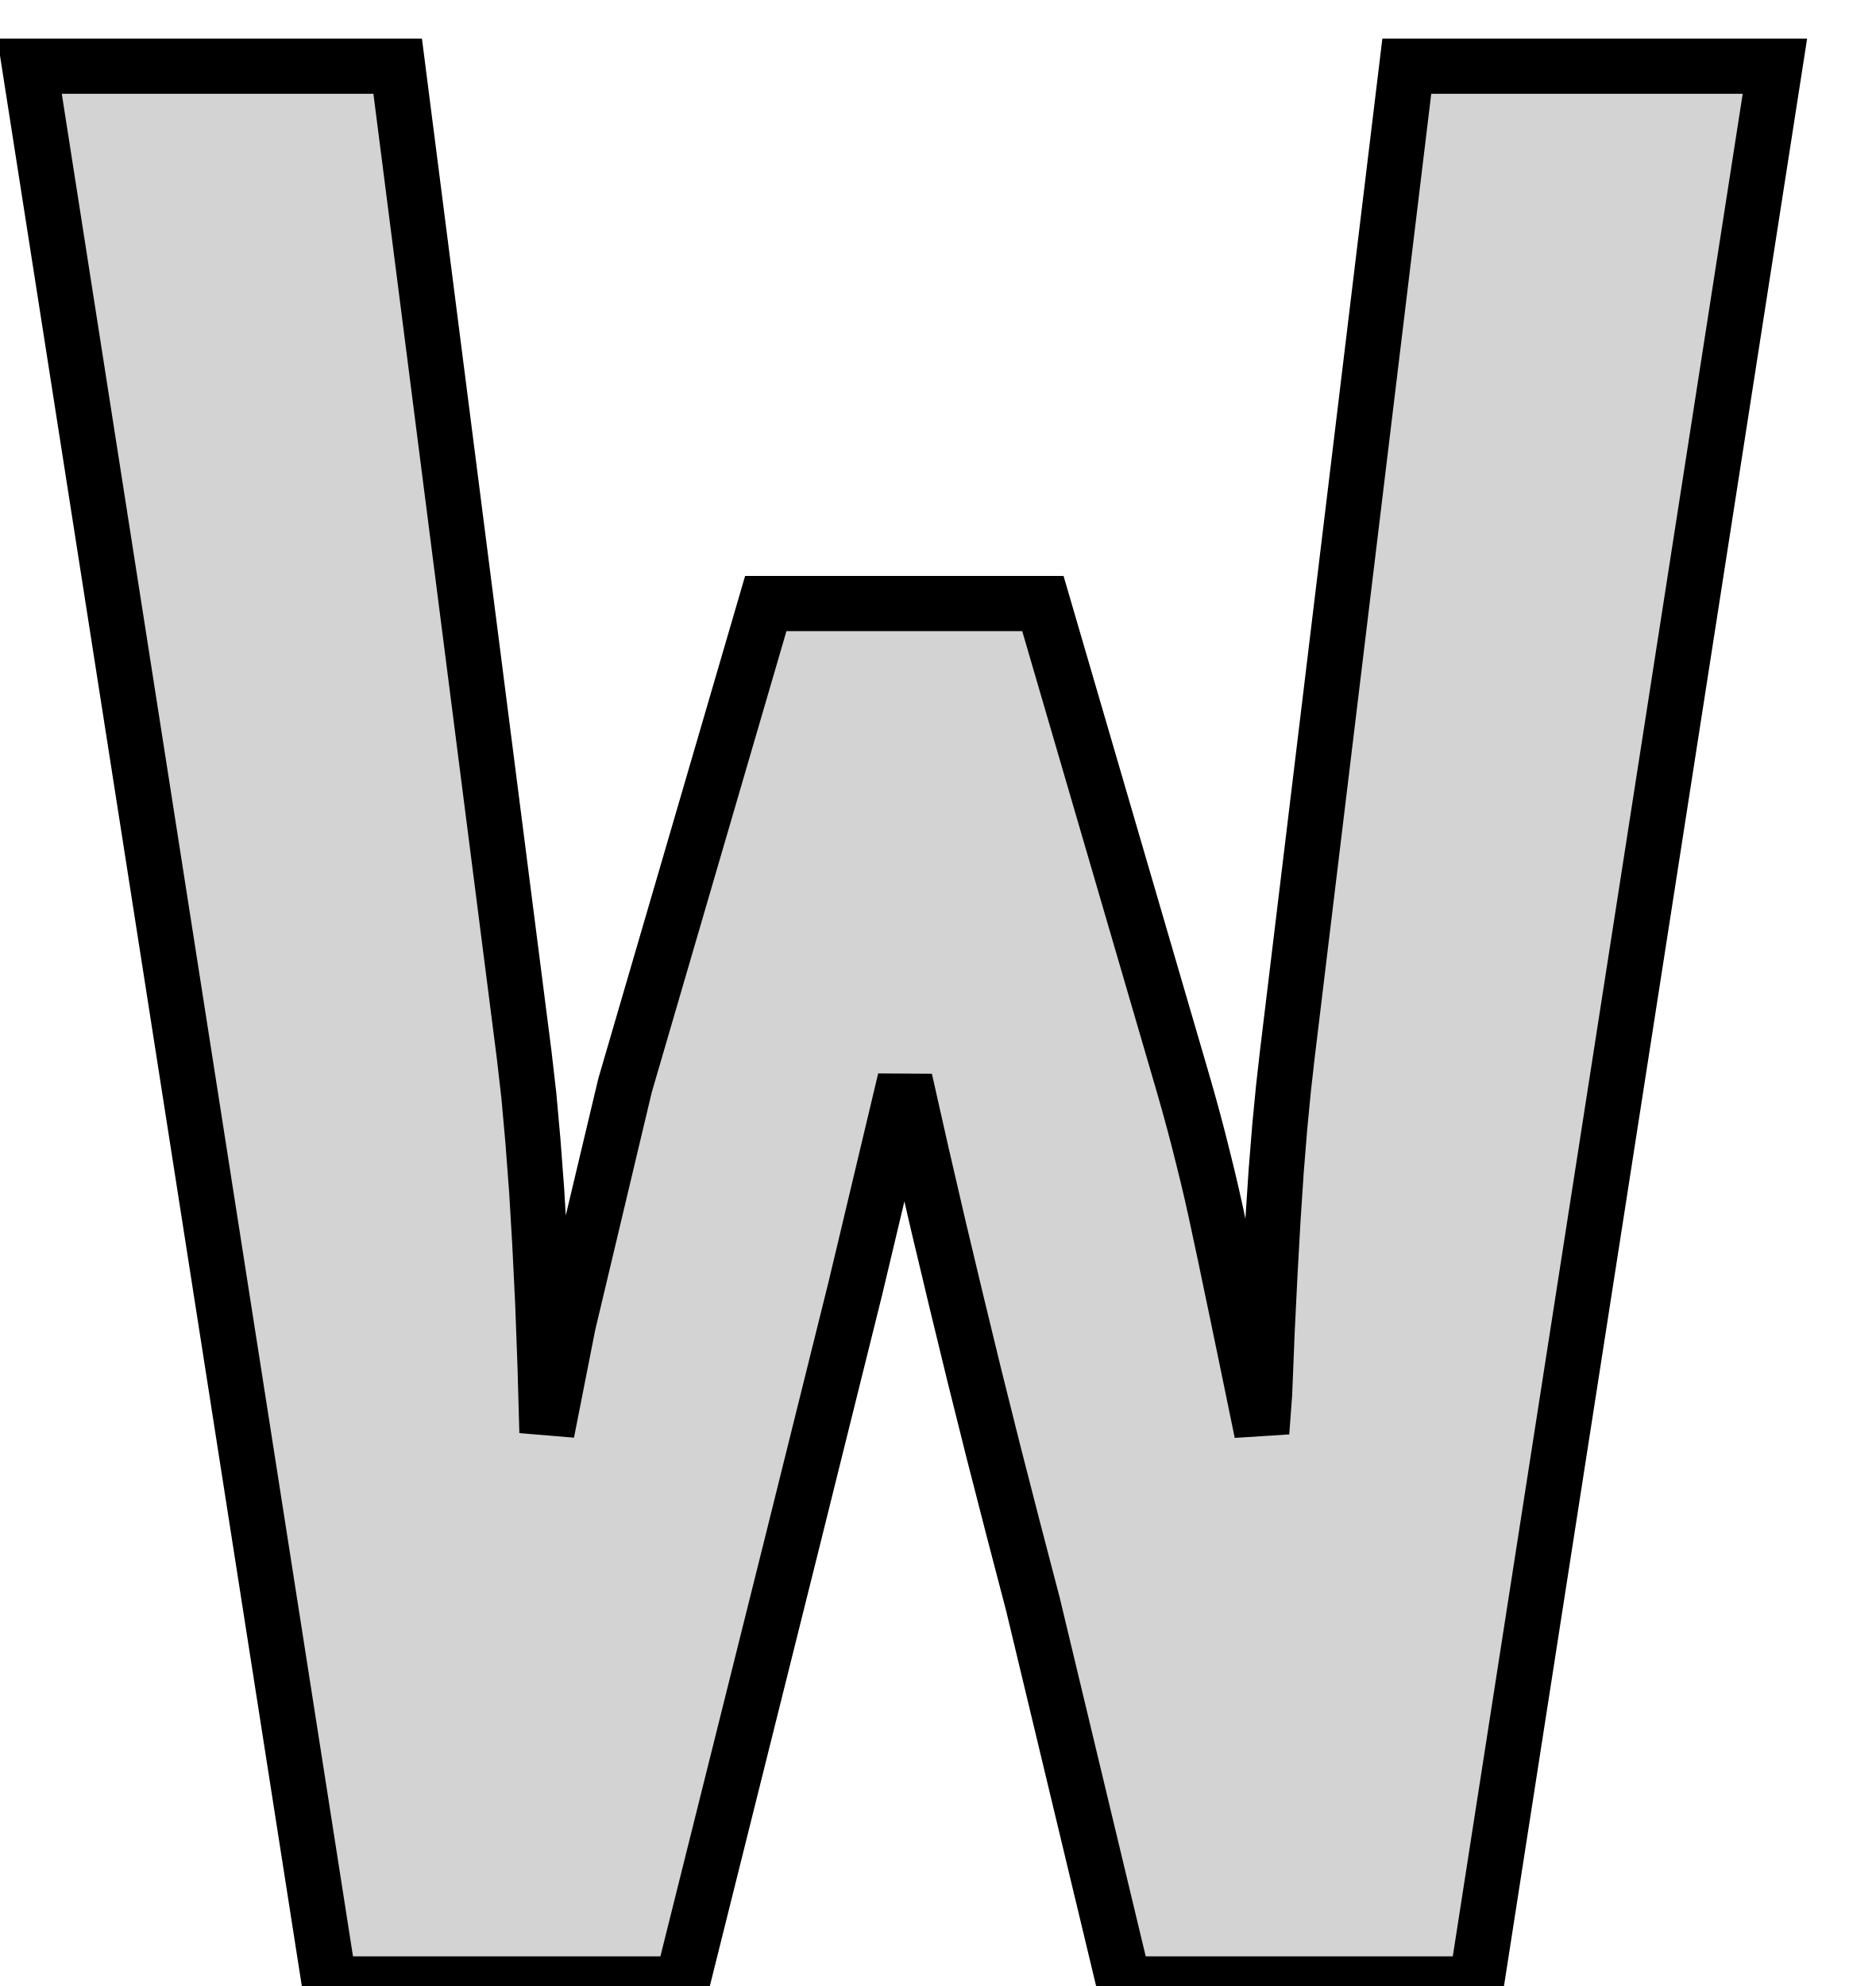
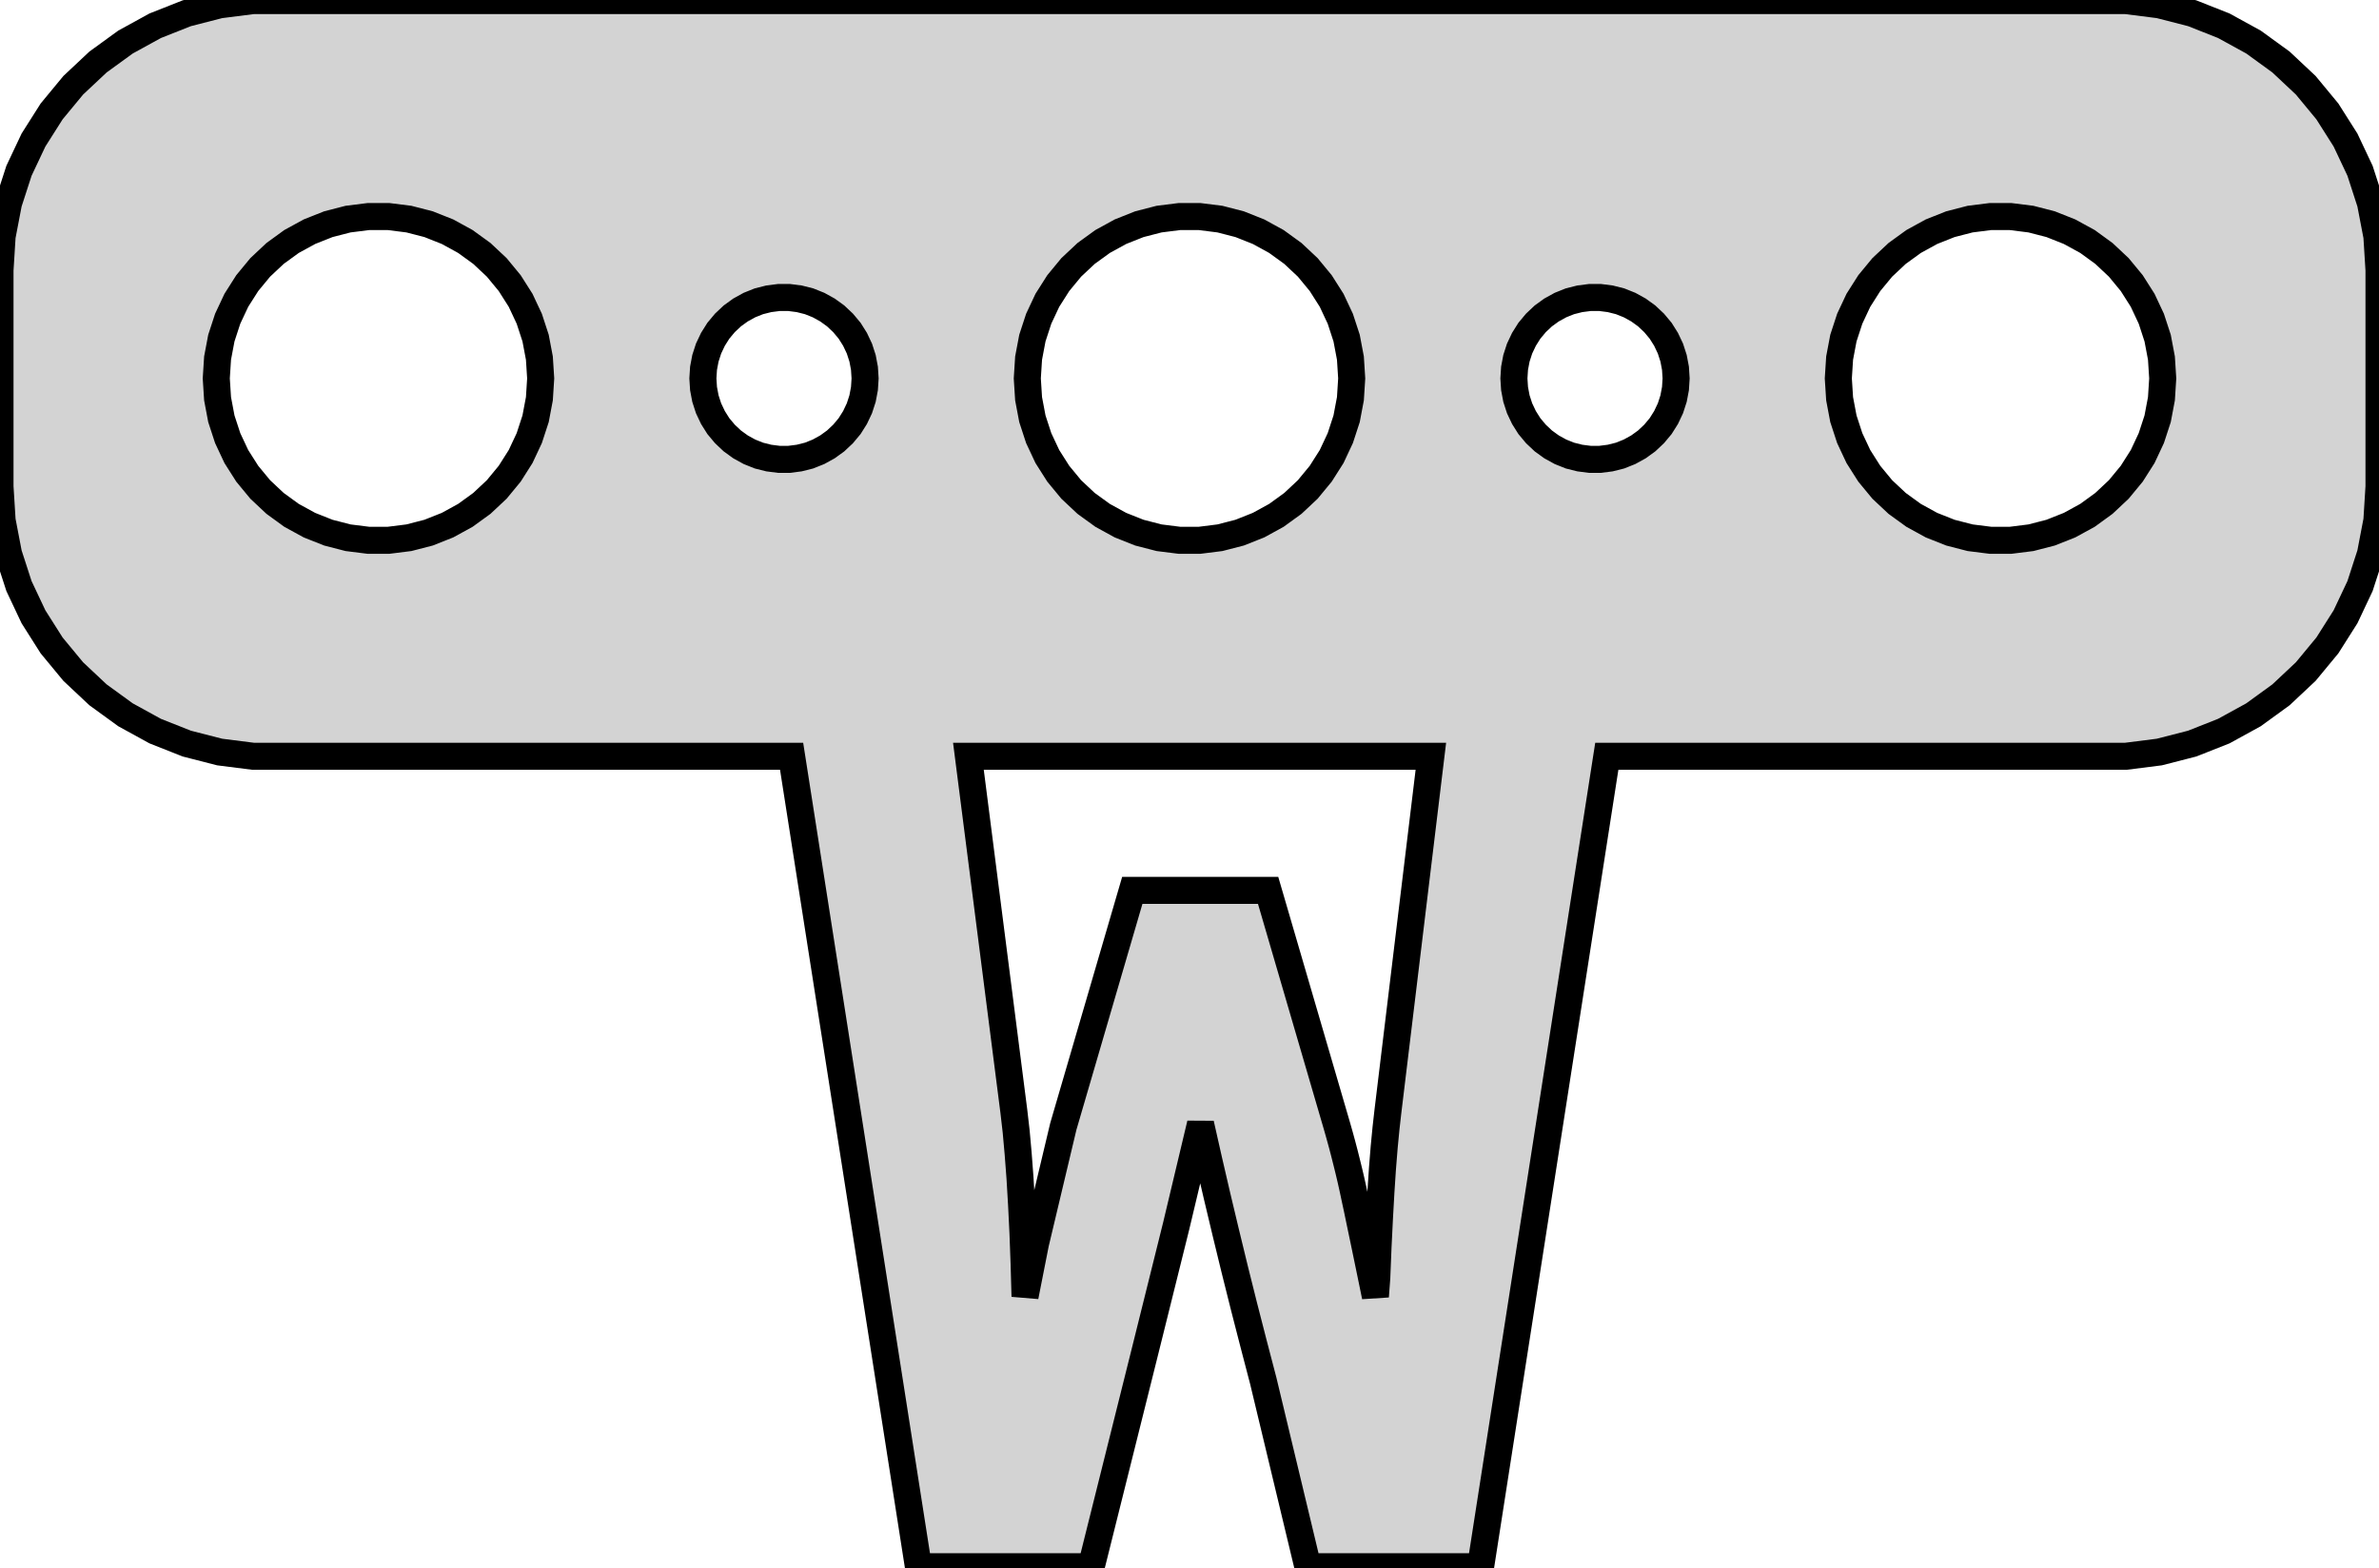
- <svg xmlns="http://www.w3.org/2000/svg" width="17mm" height="18mm" viewBox="-8 4 17 18" version="1.1">
-   <path d=" M -0.814,17.961 L -0.247,15.681 L 0.204,13.787 L 0.354,14.452 L 0.509,15.121 L 0.67,15.796  L 0.835,16.475 L 1.006,17.159 L 1.183,17.848 L 1.364,18.541 L 2.189,21.981 L 5.384,21.981  L 8.09,4.6 L 4.753,4.6 L 3.67,13.555 L 3.635,13.864 L 3.601,14.216 L 3.569,14.613  L 3.54,15.053 L 3.513,15.536 L 3.487,16.063 L 3.464,16.634 L 3.438,16.982 L 3.357,16.588  L 3.283,16.23 L 3.216,15.907 L 3.156,15.621 L 3.104,15.371 L 3.058,15.157 L 3.02,14.979  L 2.984,14.818 L 2.946,14.657 L 2.906,14.495 L 2.865,14.332 L 2.822,14.168 L 2.777,14.004  L 2.73,13.838 L 1.454,9.47 L -1.058,9.47 L -2.334,13.838 L -2.849,16.003 L -3.042,16.982  L -3.059,16.376 L -3.08,15.808 L -3.106,15.28 L -3.135,14.79 L -3.169,14.34 L -3.206,13.928  L -3.249,13.555 L -4.395,4.6 L -7.732,4.6 L -5.014,21.981 L -1.818,21.981 z " stroke="black" fill="lightgray" stroke-width="0.5" />
+ <svg xmlns="http://www.w3.org/2000/svg" width="44mm" height="29mm" viewBox="-22 -7 44 29" version="1.1">
+   <path d=" M -0.814,17.961 L -0.247,15.681 L 0.204,13.787 L 0.354,14.452 L 0.509,15.121 L 0.67,15.796  L 0.835,16.475 L 1.006,17.159 L 1.183,17.848 L 1.364,18.541 L 2.189,21.981 L 5.384,21.981  L 7.718,6.99 L 17.314,6.99 L 17.937,6.911 L 18.545,6.755 L 19.129,6.524 L 19.679,6.222  L 20.187,5.853 L 20.645,5.423 L 21.045,4.939 L 21.381,4.409 L 21.649,3.841 L 21.843,3.243  L 21.961,2.627 L 22,2 L 22,-2 L 21.961,-2.627 L 21.843,-3.243 L 21.649,-3.841  L 21.381,-4.409 L 21.045,-4.939 L 20.645,-5.423 L 20.187,-5.853 L 19.679,-6.222 L 19.129,-6.524  L 18.545,-6.755 L 17.937,-6.911 L 17.314,-6.99 L -17.314,-6.99 L -17.937,-6.911 L -18.545,-6.755  L -19.129,-6.524 L -19.679,-6.222 L -20.187,-5.853 L -20.645,-5.423 L -21.045,-4.939 L -21.381,-4.409  L -21.649,-3.841 L -21.843,-3.243 L -21.961,-2.627 L -22,-2 L -22,2 L -21.961,2.627  L -21.843,3.243 L -21.649,3.841 L -21.381,4.409 L -21.045,4.939 L -20.645,5.423 L -20.187,5.853  L -19.679,6.222 L -19.129,6.524 L -18.545,6.755 L -17.937,6.911 L -17.314,6.99 L -7.359,6.99  L -5.014,21.981 L -1.818,21.981 z M -15.188,2.994 L -15.562,2.947 L -15.927,2.853 L -16.277,2.714 L -16.608,2.533 L -16.912,2.312  L -17.187,2.054 L -17.427,1.763 L -17.629,1.445 L -17.789,1.104 L -17.906,0.746 L -17.976,0.376  L -18,-0 L -17.976,-0.376 L -17.906,-0.746 L -17.789,-1.104 L -17.629,-1.445 L -17.427,-1.763  L -17.187,-2.054 L -16.912,-2.312 L -16.608,-2.533 L -16.277,-2.714 L -15.927,-2.853 L -15.562,-2.947  L -15.188,-2.994 L -14.812,-2.994 L -14.438,-2.947 L -14.073,-2.853 L -13.723,-2.714 L -13.393,-2.533  L -13.088,-2.312 L -12.813,-2.054 L -12.573,-1.763 L -12.371,-1.445 L -12.211,-1.104 L -12.094,-0.746  L -12.024,-0.376 L -12,-0 L -12.024,0.376 L -12.094,0.746 L -12.211,1.104 L -12.371,1.445  L -12.573,1.763 L -12.813,2.054 L -13.088,2.312 L -13.393,2.533 L -13.723,2.714 L -14.073,2.853  L -14.438,2.947 L -14.812,2.994 z M 14.812,2.994 L 14.438,2.947 L 14.073,2.853 L 13.723,2.714 L 13.393,2.533 L 13.088,2.312  L 12.813,2.054 L 12.573,1.763 L 12.371,1.445 L 12.211,1.104 L 12.094,0.746 L 12.024,0.376  L 12,-0 L 12.024,-0.376 L 12.094,-0.746 L 12.211,-1.104 L 12.371,-1.445 L 12.573,-1.763  L 12.813,-2.054 L 13.088,-2.312 L 13.393,-2.533 L 13.723,-2.714 L 14.073,-2.853 L 14.438,-2.947  L 14.812,-2.994 L 15.188,-2.994 L 15.562,-2.947 L 15.927,-2.853 L 16.277,-2.714 L 16.608,-2.533  L 16.912,-2.312 L 17.187,-2.054 L 17.427,-1.763 L 17.629,-1.445 L 17.789,-1.104 L 17.906,-0.746  L 17.976,-0.376 L 18,-0 L 17.976,0.376 L 17.906,0.746 L 17.789,1.104 L 17.629,1.445  L 17.427,1.763 L 17.187,2.054 L 16.912,2.312 L 16.608,2.533 L 16.277,2.714 L 15.927,2.853  L 15.562,2.947 L 15.188,2.994 z M -0.188,2.994 L -0.562,2.947 L -0.927,2.853 L -1.277,2.714 L -1.607,2.533 L -1.912,2.312  L -2.187,2.054 L -2.427,1.763 L -2.629,1.445 L -2.789,1.104 L -2.906,0.746 L -2.976,0.376  L -3,-0 L -2.976,-0.376 L -2.906,-0.746 L -2.789,-1.104 L -2.629,-1.445 L -2.427,-1.763  L -2.187,-2.054 L -1.912,-2.312 L -1.607,-2.533 L -1.277,-2.714 L -0.927,-2.853 L -0.562,-2.947  L -0.188,-2.994 L 0.188,-2.994 L 0.562,-2.947 L 0.927,-2.853 L 1.277,-2.714 L 1.607,-2.533  L 1.912,-2.312 L 2.187,-2.054 L 2.427,-1.763 L 2.629,-1.445 L 2.789,-1.104 L 2.906,-0.746  L 2.976,-0.376 L 3,-0 L 2.976,0.376 L 2.906,0.746 L 2.789,1.104 L 2.629,1.445  L 2.427,1.763 L 2.187,2.054 L 1.912,2.312 L 1.607,2.533 L 1.277,2.714 L 0.927,2.853  L 0.562,2.947 L 0.188,2.994 z M 7.406,1.497 L 7.219,1.473 L 7.036,1.427 L 6.861,1.357 L 6.696,1.266 L 6.544,1.156  L 6.407,1.027 L 6.286,0.882 L 6.186,0.723 L 6.105,0.552 L 6.047,0.373 L 6.012,0.188  L 6,-0 L 6.012,-0.188 L 6.047,-0.373 L 6.105,-0.552 L 6.186,-0.723 L 6.286,-0.882  L 6.407,-1.027 L 6.544,-1.156 L 6.696,-1.266 L 6.861,-1.357 L 7.036,-1.427 L 7.219,-1.473  L 7.406,-1.497 L 7.594,-1.497 L 7.781,-1.473 L 7.964,-1.427 L 8.139,-1.357 L 8.304,-1.266  L 8.456,-1.156 L 8.593,-1.027 L 8.714,-0.882 L 8.814,-0.723 L 8.895,-0.552 L 8.953,-0.373  L 8.988,-0.188 L 9,-0 L 8.988,0.188 L 8.953,0.373 L 8.895,0.552 L 8.814,0.723  L 8.714,0.882 L 8.593,1.027 L 8.456,1.156 L 8.304,1.266 L 8.139,1.357 L 7.964,1.427  L 7.781,1.473 L 7.594,1.497 z M -7.594,1.497 L -7.781,1.473 L -7.964,1.427 L -8.139,1.357 L -8.304,1.266 L -8.456,1.156  L -8.593,1.027 L -8.714,0.882 L -8.814,0.723 L -8.895,0.552 L -8.953,0.373 L -8.988,0.188  L -9,-0 L -8.988,-0.188 L -8.953,-0.373 L -8.895,-0.552 L -8.814,-0.723 L -8.714,-0.882  L -8.593,-1.027 L -8.456,-1.156 L -8.304,-1.266 L -8.139,-1.357 L -7.964,-1.427 L -7.781,-1.473  L -7.594,-1.497 L -7.406,-1.497 L -7.219,-1.473 L -7.036,-1.427 L -6.861,-1.357 L -6.696,-1.266  L -6.544,-1.156 L -6.407,-1.027 L -6.286,-0.882 L -6.186,-0.723 L -6.105,-0.552 L -6.047,-0.373  L -6.012,-0.188 L -6,-0 L -6.012,0.188 L -6.047,0.373 L -6.105,0.552 L -6.186,0.723  L -6.286,0.882 L -6.407,1.027 L -6.544,1.156 L -6.696,1.266 L -6.861,1.357 L -7.036,1.427  L -7.219,1.473 L -7.406,1.497 z M 3.357,16.588 L 3.283,16.23 L 3.216,15.907 L 3.156,15.621 L 3.104,15.371 L 3.058,15.157  L 3.02,14.979 L 2.984,14.818 L 2.946,14.657 L 2.906,14.495 L 2.865,14.332 L 2.822,14.168  L 2.777,14.004 L 2.73,13.838 L 1.454,9.47 L -1.058,9.47 L -2.334,13.838 L -2.849,16.003  L -3.042,16.982 L -3.059,16.376 L -3.08,15.808 L -3.106,15.28 L -3.135,14.79 L -3.169,14.34  L -3.206,13.928 L -3.249,13.555 L -4.089,6.99 L 4.464,6.99 L 3.67,13.555 L 3.635,13.864  L 3.601,14.216 L 3.569,14.613 L 3.54,15.053 L 3.513,15.536 L 3.487,16.063 L 3.464,16.634  L 3.438,16.982 z " stroke="black" fill="lightgray" stroke-width="0.5" />
</svg>
